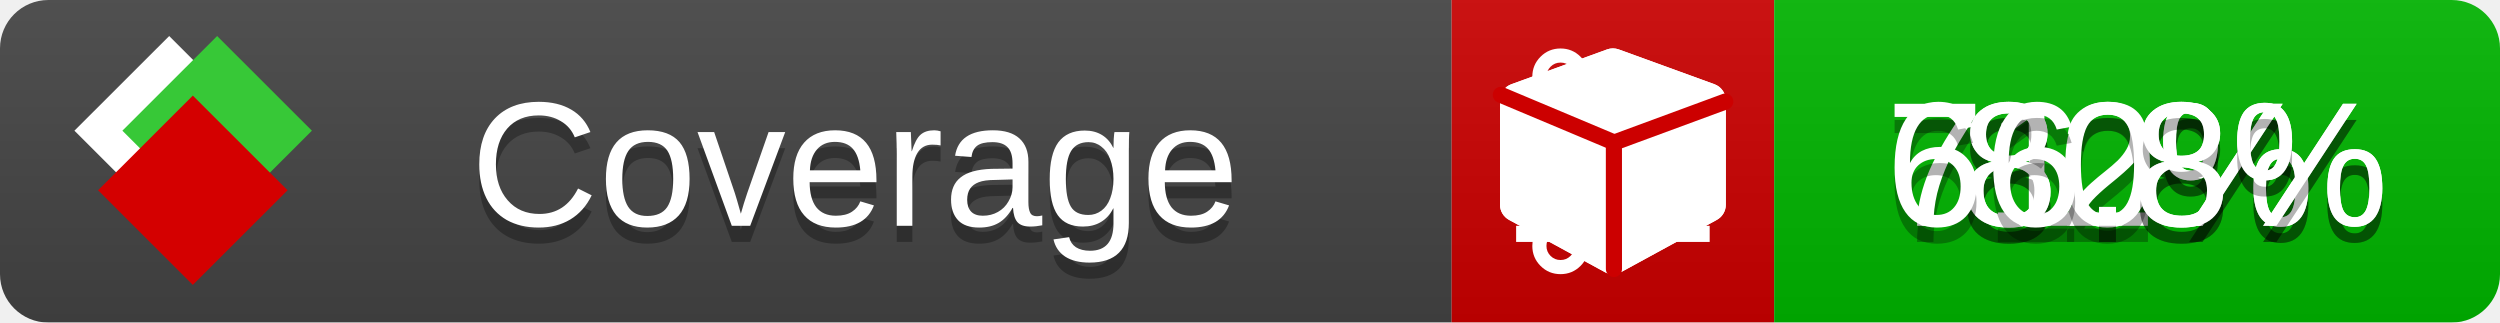
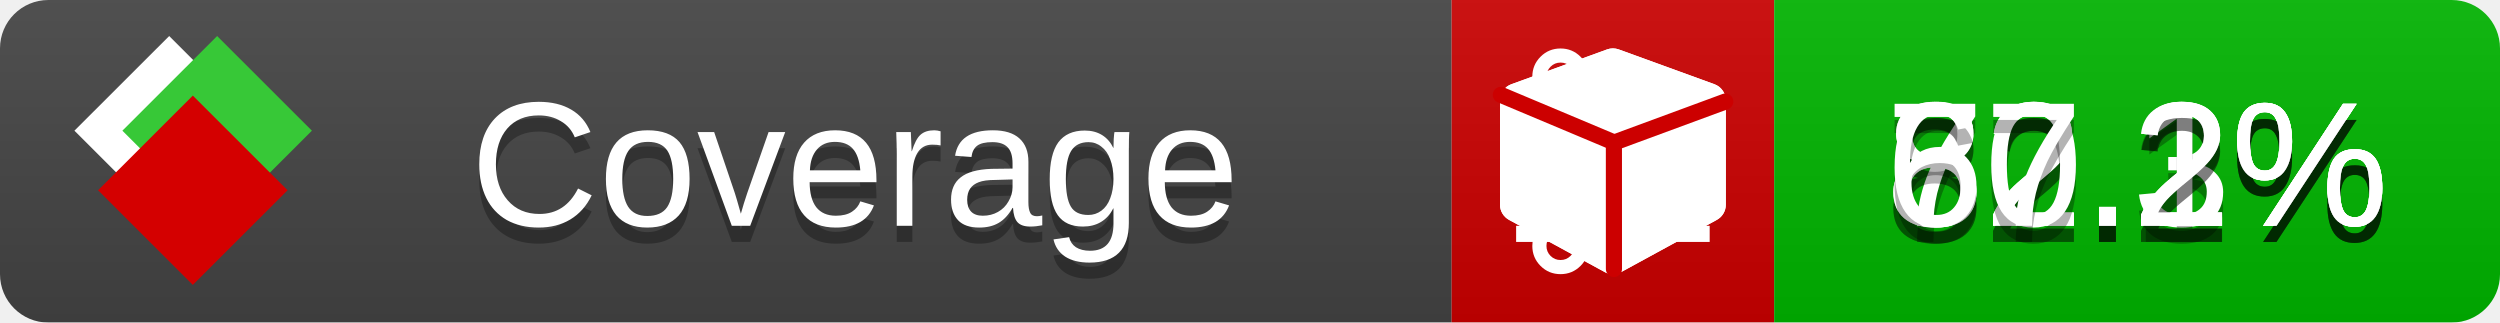
<svg xmlns="http://www.w3.org/2000/svg" xmlns:xlink="http://www.w3.org/1999/xlink" width="155" height="20">
  <style type="text/css">
          
            @keyframes fade1 {
                0% { visibility: visible; opacity: 1; }
               23% { visibility: visible; opacity: 1; }
               25% { visibility: hidden; opacity: 0; }
               48% { visibility: hidden; opacity: 0; }
               50% { visibility: hidden; opacity: 0; }
               73% { visibility: hidden; opacity: 0; }
               75% { visibility: hidden; opacity: 0; }
               98% { visibility: hidden; opacity: 0; }
              100% { visibility: visible; opacity: 1; }
            }
            @keyframes fade2 {
                0% { visibility: hidden; opacity: 0; }
               23% { visibility: hidden; opacity: 0; }
               25% { visibility: visible; opacity: 1; }
               48% { visibility: visible; opacity: 1; }
               50% { visibility: hidden; opacity: 0; }
               73% { visibility: hidden; opacity: 0; }
               75% { visibility: hidden; opacity: 0; }
               98% { visibility: hidden; opacity: 0; }
              100% { visibility: hidden; opacity: 0; }
            }
            @keyframes fade3 {
                0% { visibility: hidden; opacity: 0; }
               23% { visibility: hidden; opacity: 0; }
               25% { visibility: hidden; opacity: 0; }
               48% { visibility: hidden; opacity: 0; }
               50% { visibility: visible; opacity: 1; }
               73% { visibility: visible; opacity: 1; }
               75% { visibility: hidden; opacity: 0; }
               98% { visibility: hidden; opacity: 0; }
              100% { visibility: hidden; opacity: 0; }
            }
            @keyframes fade4 {
                0% { visibility: hidden; opacity: 0; }
               23% { visibility: hidden; opacity: 0; }
               25% { visibility: hidden; opacity: 0; }
               48% { visibility: hidden; opacity: 0; }
               50% { visibility: hidden; opacity: 0; }
               73% { visibility: hidden; opacity: 0; }
               75% { visibility: visible; opacity: 1; }
               98% { visibility: visible; opacity: 1; }
              100% { visibility: hidden; opacity: 0; }
            }
            .linecoverage {
                animation-duration: 15s;
                animation-name: fade1;
                animation-iteration-count: infinite;
            }
            .branchcoverage {
                animation-duration: 15s;
                animation-name: fade2;
                animation-iteration-count: infinite;
            }
            .methodcoverage {
                animation-duration: 15s;
                animation-name: fade3;
                animation-iteration-count: infinite;
            }
            .fullmethodcoverage {
                animation-duration: 15s;
                animation-name: fade4;
                animation-iteration-count: infinite;
            }
          
    </style>
  <defs>
    <linearGradient id="gradient" x2="0" y2="100%">
      <stop offset="0" stop-color="#bbb" stop-opacity=".1" />
      <stop offset="1" stop-opacity=".1" />
    </linearGradient>
    <linearGradient id="c">
      <stop offset="0" stop-color="#d40000" />
      <stop offset="1" stop-color="#ff2a2a" />
    </linearGradient>
    <linearGradient id="a">
      <stop offset="0" stop-color="#e0e0de" />
      <stop offset="1" stop-color="#fff" />
    </linearGradient>
    <linearGradient id="b">
      <stop offset="0" stop-color="#37c837" />
      <stop offset="1" stop-color="#217821" />
    </linearGradient>
    <linearGradient xlink:href="#a" id="e" x1="106.44" x2="69.96" y1="-11.96" y2="-46.84" gradientTransform="matrix(-.8426 -.00045 -.00045 -.8426 -94.27 -75.82)" gradientUnits="userSpaceOnUse" />
    <linearGradient xlink:href="#b" id="f" x1="56.19" x2="77.97" y1="-23.45" y2="10.62" gradientTransform="matrix(.8426 .00045 .00045 .8426 94.27 75.82)" gradientUnits="userSpaceOnUse" />
    <linearGradient xlink:href="#c" id="g" x1="79.98" x2="132.9" y1="10.79" y2="10.79" gradientTransform="matrix(.8426 .00045 .00045 .8426 94.27 75.82)" gradientUnits="userSpaceOnUse" />
    <mask id="mask">
      <rect width="155" height="20" rx="3" fill="#fff" />
    </mask>
    <g id="icon" transform="matrix(.04486 0 0 .04481 -.48 -.63)">
      <rect width="52.92" height="52.92" x="-109.72" y="-27.13" fill="url(#e)" transform="rotate(-135)" />
      <rect width="52.92" height="52.92" x="70.19" y="-39.18" fill="url(#f)" transform="rotate(45)" />
      <rect width="52.92" height="52.92" x="80.05" y="-15.74" fill="url(#g)" transform="rotate(45)" />
    </g>
  </defs>
  <g mask="url(#mask)">
    <rect x="0" y="0" width="90" height="20" fill="#444" />
    <rect x="90" y="0" width="20" height="20" fill="#c00" />
    <rect x="110" y="0" width="45" height="20" fill="#00B600" />
    <rect x="0" y="0" width="155" height="20" fill="url(#gradient)" />
  </g>
  <g>
    <path class="linecoverage" stroke="#fff" d="M94 6.5 h12 M94 10.5 h12 M94 14.5 h12" />
    <path class="branchcoverage" fill="#fff" d="m 97.628,15.247 q 0,-0.364 -0.255,-0.619 -0.255,-0.255 -0.619,-0.255 -0.364,0 -0.619,0.255 -0.255,0.255 -0.255,0.619 0,0.364 0.255,0.619 0.255,0.255 0.619,0.255 0.364,0 0.619,-0.255 0.255,-0.255 0.255,-0.619 z m 0,-10.493 q 0,-0.364 -0.255,-0.619 -0.255,-0.255 -0.619,-0.255 -0.364,0 -0.619,0.255 -0.255,0.255 -0.255,0.619 0,0.364 0.255,0.619 0.255,0.255 0.619,0.255 0.364,0 0.619,-0.255 0.255,-0.255 0.255,-0.619 z m 5.83,1.166 q 0,-0.364 -0.255,-0.619 -0.255,-0.255 -0.619,-0.255 -0.364,0 -0.619,0.255 -0.255,0.255 -0.255,0.619 0,0.364 0.255,0.619 0.255,0.255 0.619,0.255 0.364,0 0.619,-0.255 0.255,-0.255 0.255,-0.619 z m 0.874,0 q 0,0.474 -0.237,0.879 -0.237,0.405 -0.638,0.633 -0.018,2.614 -2.059,3.771 -0.619,0.346 -1.849,0.738 -1.166,0.364 -1.544,0.647 -0.378,0.282 -0.378,0.911 l 0,0.237 q 0.401,0.228 0.638,0.633 0.237,0.405 0.237,0.879 0,0.729 -0.51,1.239 -0.51,0.51 -1.239,0.51 -0.729,0 -1.239,-0.51 -0.51,-0.51 -0.51,-1.239 0,-0.474 0.237,-0.879 0.237,-0.405 0.638,-0.633 l 0,-7.469 q -0.401,-0.228 -0.638,-0.633 -0.237,-0.405 -0.237,-0.879 0,-0.729 0.51,-1.239 0.51,-0.51 1.239,-0.51 0.729,0 1.239,0.51 0.51,0.51 0.51,1.239 0,0.474 -0.237,0.879 -0.237,0.405 -0.638,0.633 l 0,4.527 q 0.492,-0.237 1.403,-0.519 0.501,-0.155 0.797,-0.269 0.296,-0.114 0.642,-0.282 0.346,-0.169 0.537,-0.36 0.191,-0.191 0.369,-0.465 0.178,-0.273 0.255,-0.633 0.077,-0.36 0.077,-0.833 -0.401,-0.228 -0.638,-0.633 -0.237,-0.405 -0.237,-0.879 0,-0.729 0.51,-1.239 0.51,-0.51 1.239,-0.51 0.729,0 1.239,0.51 0.51,0.51 0.51,1.239 z" />
    <path class="methodcoverage" fill="#fff" d="m 100.538,15.629 5.385,-2.936 v -5.351 l -5.385,1.96 z M 100,8.351 105.873,6.214 100,4.077 94.127,6.214 Z m 7,-2.12 v 6.462 q 0,0.294 -0.151,0.547 -0.151,0.252 -0.412,0.395 l -5.923,3.231 q -0.236,0.135 -0.513,0.135 -0.278,0 -0.513,-0.135 l -5.923,-3.231 Q 93.303,13.492 93.151,13.239 93,12.987 93,12.692 v -6.462 q 0,-0.337 0.194,-0.614 0.194,-0.278 0.513,-0.395 l 5.923,-2.154 q 0.185,-0.067 0.37,-0.067 0.185,0 0.37,0.067 l 5.923,2.154 q 0.32,0.118 0.513,0.395 Q 107,5.894 107,6.231 Z" />
    <path class="fullmethodcoverage" fill="#fff" d="m 107,6.231 v 6.462 c 0,0.196 -0.051,0.379 -0.151,0.547 -0.101,0.168 -0.238,0.3 -0.412,0.395 l -5.923,3.231 c -0.157,0.09 -0.328,0.135 -0.513,0.135 -0.185,0 -0.356,-0.045 -0.513,-0.135 l -5.923,-3.231 C 93.39,13.539 93.252,13.407 93.151,13.239 93.05,13.071 93,12.889 93,12.692 v -6.462 c 0,-0.224 0.065,-0.429 0.194,-0.614 0.129,-0.185 0.3,-0.317 0.513,-0.395 l 5.923,-2.154 c 0.123,-0.045 0.247,-0.067 0.37,-0.067 0.123,0 0.247,0.022 0.37,0.067 l 5.923,2.154 c 0.213,0.079 0.384,0.21 0.513,0.395 0.129,0.185 0.194,0.39 0.194,0.614 z" />
    <path class="fullmethodcoverage" style="fill:none;stroke:#cc0000;stroke-width:1;stroke-linecap:round;stroke-dasharray:none;stroke-opacity:1" d="m 100.064,16.677 -0.002,-7.833 6.906,-2.547" />
    <path class="fullmethodcoverage" style="fill:none;stroke:#cc0000;stroke-width:1;stroke-linecap:round;stroke-dasharray:none;stroke-opacity:1" d="M 99.914,8.765 93.052,5.882" />
  </g>
  <g fill="#fff" text-anchor="middle" font-family="Verdana,Arial,Geneva,sans-serif" font-size="11">
    <a xlink:href="https://github.com/danielpalme/ReportGenerator" target="_top">
      <use xlink:href="#icon" transform="translate(3,1) scale(3.5)" />
    </a>
    <text x="53" y="15" fill="#010101" fill-opacity=".3">Coverage</text>
    <text x="53" y="14" fill="#fff">Coverage</text>
-     <text class="linecoverage" x="132.5" y="15" fill="#010101" fill-opacity=".3">82%</text>
-     <text class="linecoverage" x="132.5" y="14">82%</text>
-     <text class="branchcoverage" x="132.5" y="15" fill="#010101" fill-opacity=".3">71.8%</text>
-     <text class="branchcoverage" x="132.5" y="14">71.8%</text>
-     <text class="methodcoverage" x="132.5" y="15" fill="#010101" fill-opacity=".3">80%</text>
-     <text class="methodcoverage" x="132.5" y="14">80%</text>
-     <text class="fullmethodcoverage" x="132.5" y="15" fill="#010101" fill-opacity=".3">66.8%</text>
-     <text class="fullmethodcoverage" x="132.5" y="14">66.8%</text>
+     <text class="linecoverage" x="132.5" y="15" fill="#010101" fill-opacity=".3">82.3%</text>
+     <text class="linecoverage" x="132.5" y="14">82.3%</text>
+     <text class="branchcoverage" x="132.5" y="15" fill="#010101" fill-opacity=".3">72.1%</text>
+     <text class="branchcoverage" x="132.5" y="14">72.1%</text>
+     <text class="methodcoverage" x="132.5" y="15" fill="#010101" fill-opacity=".3">80.2%</text>
+     <text class="methodcoverage" x="132.5" y="14">80.2%</text>
+     <text class="fullmethodcoverage" x="132.5" y="15" fill="#010101" fill-opacity=".3">67.2%</text>
+     <text class="fullmethodcoverage" x="132.5" y="14">67.2%</text>
  </g>
  <g>
    <rect class="linecoverage" x="90" y="0" width="65" height="20" fill-opacity="0" />
    <rect class="branchcoverage" x="90" y="0" width="65" height="20" fill-opacity="0" />
    <rect class="methodcoverage" x="90" y="0" width="65" height="20" fill-opacity="0" />
    <rect class="fullmethodcoverage" x="90" y="0" width="65" height="20" fill-opacity="0" />
  </g>
</svg>
